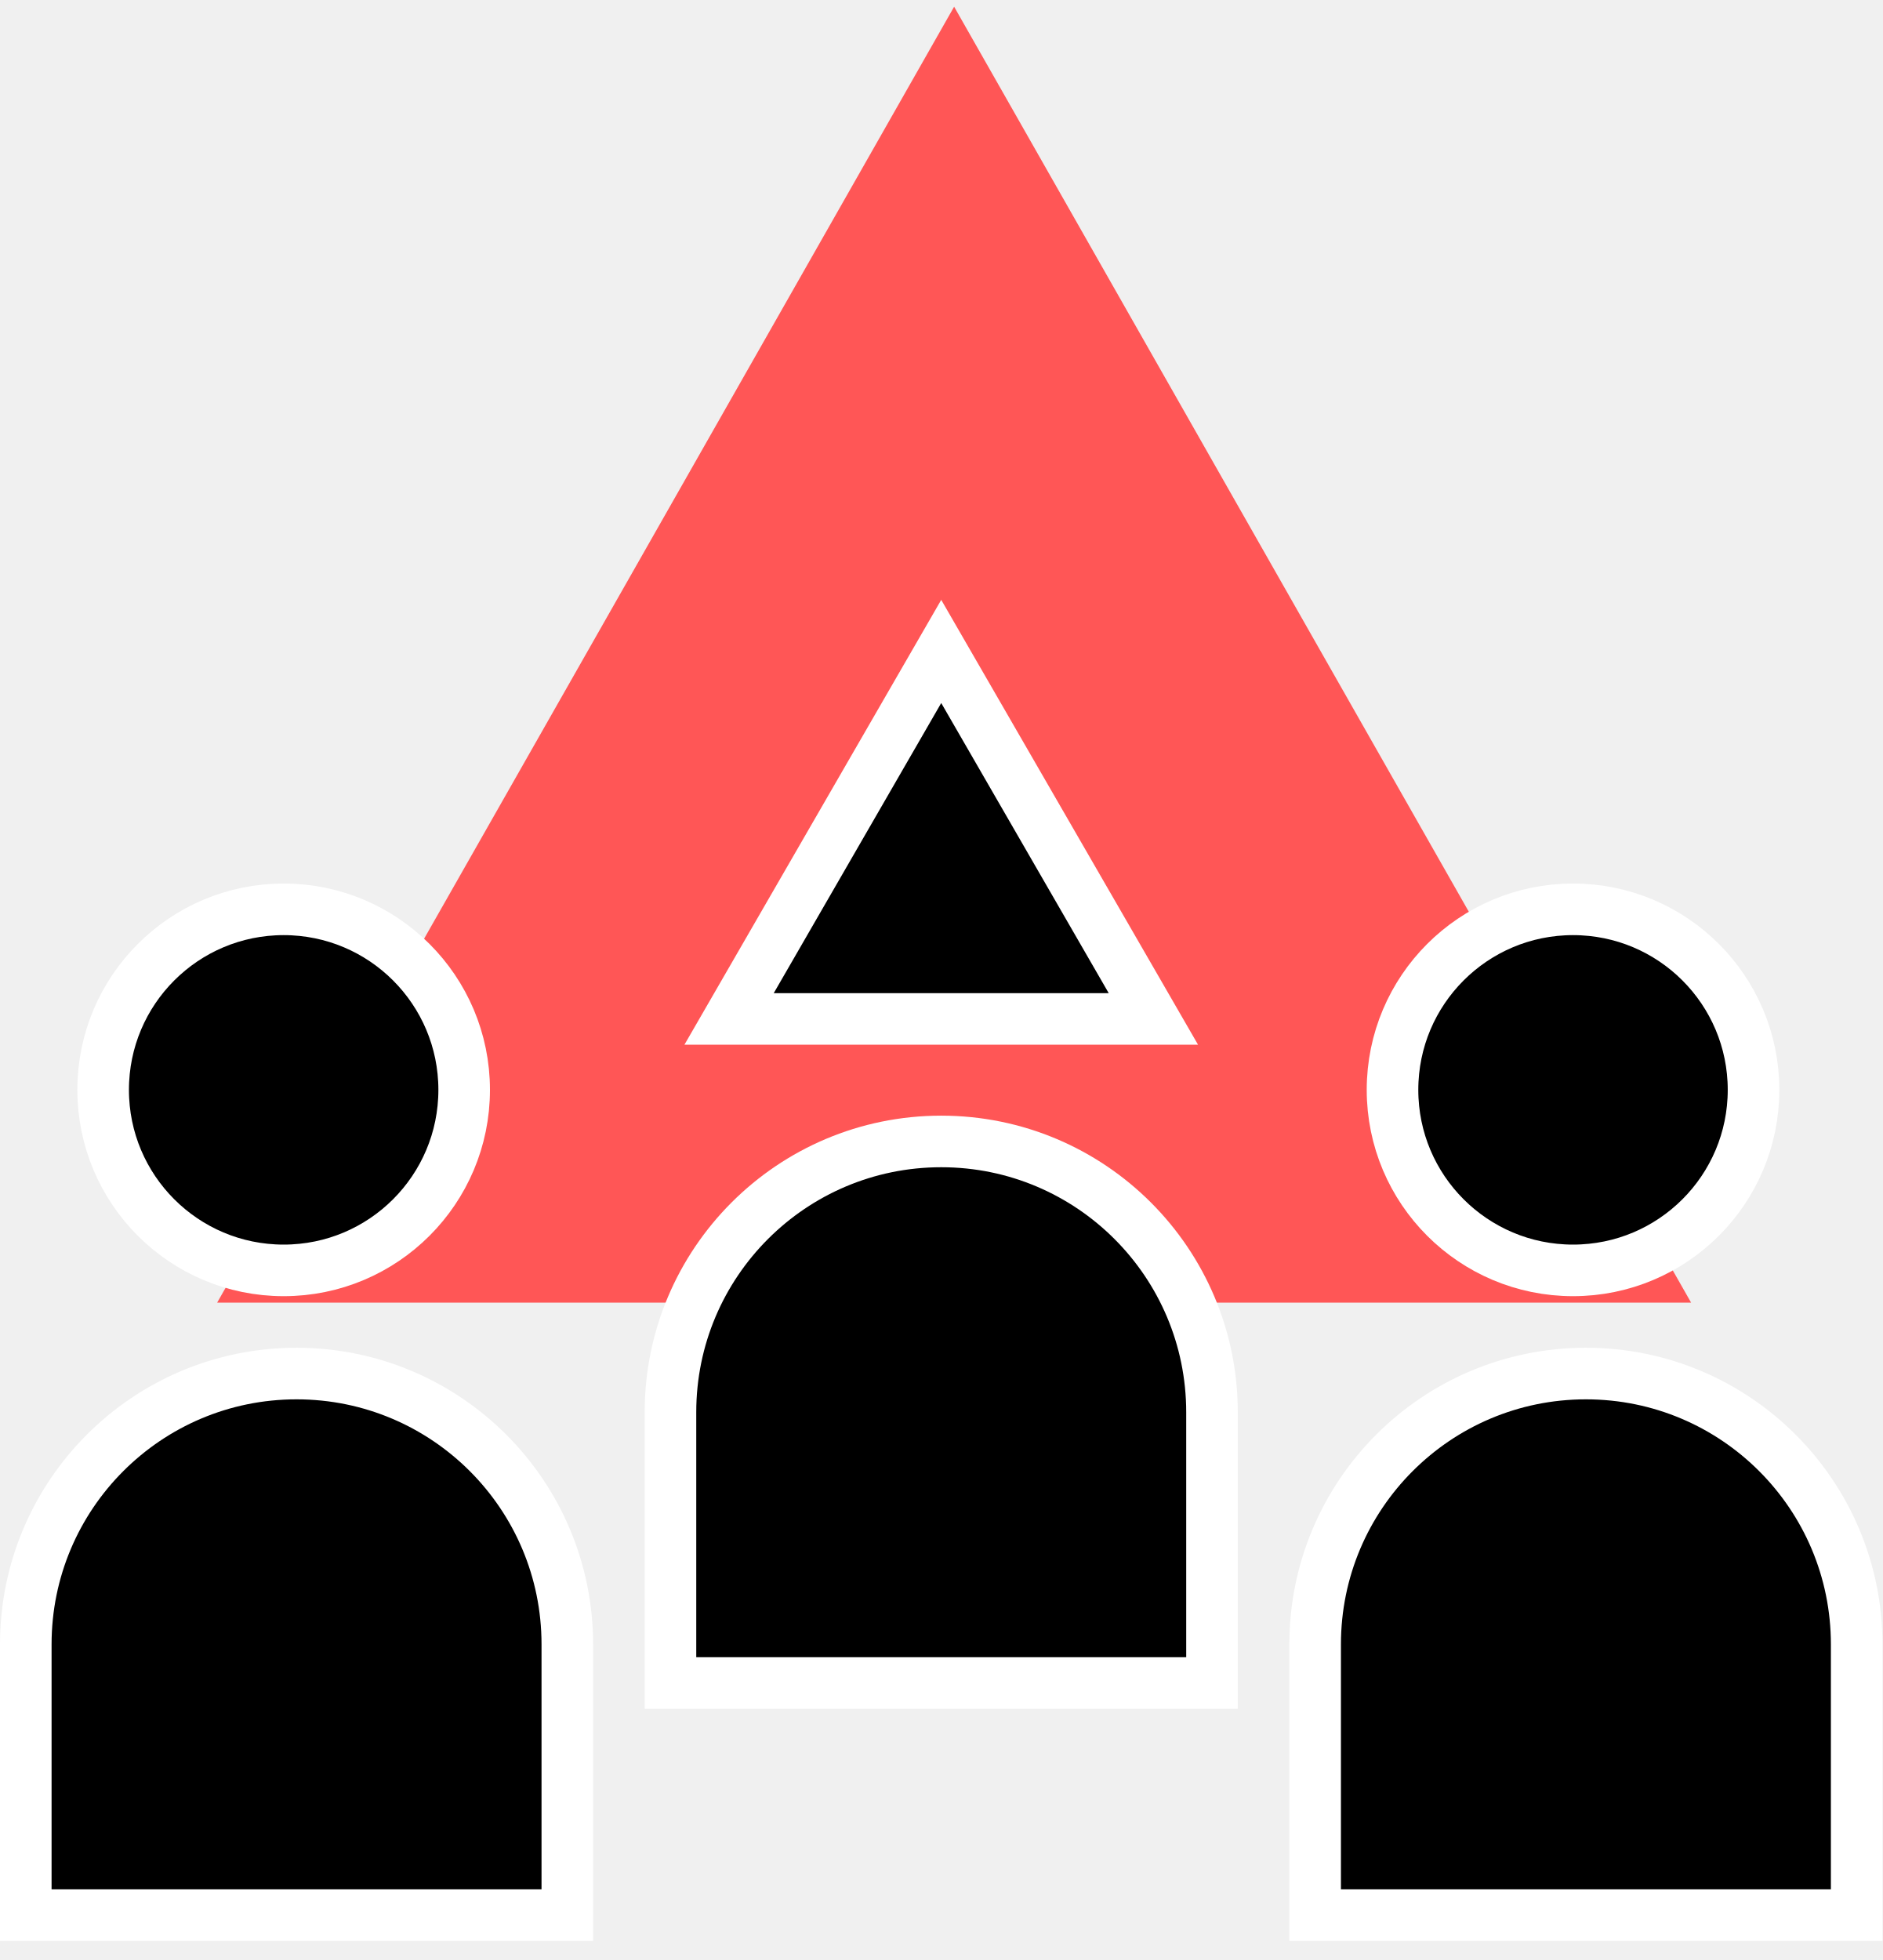
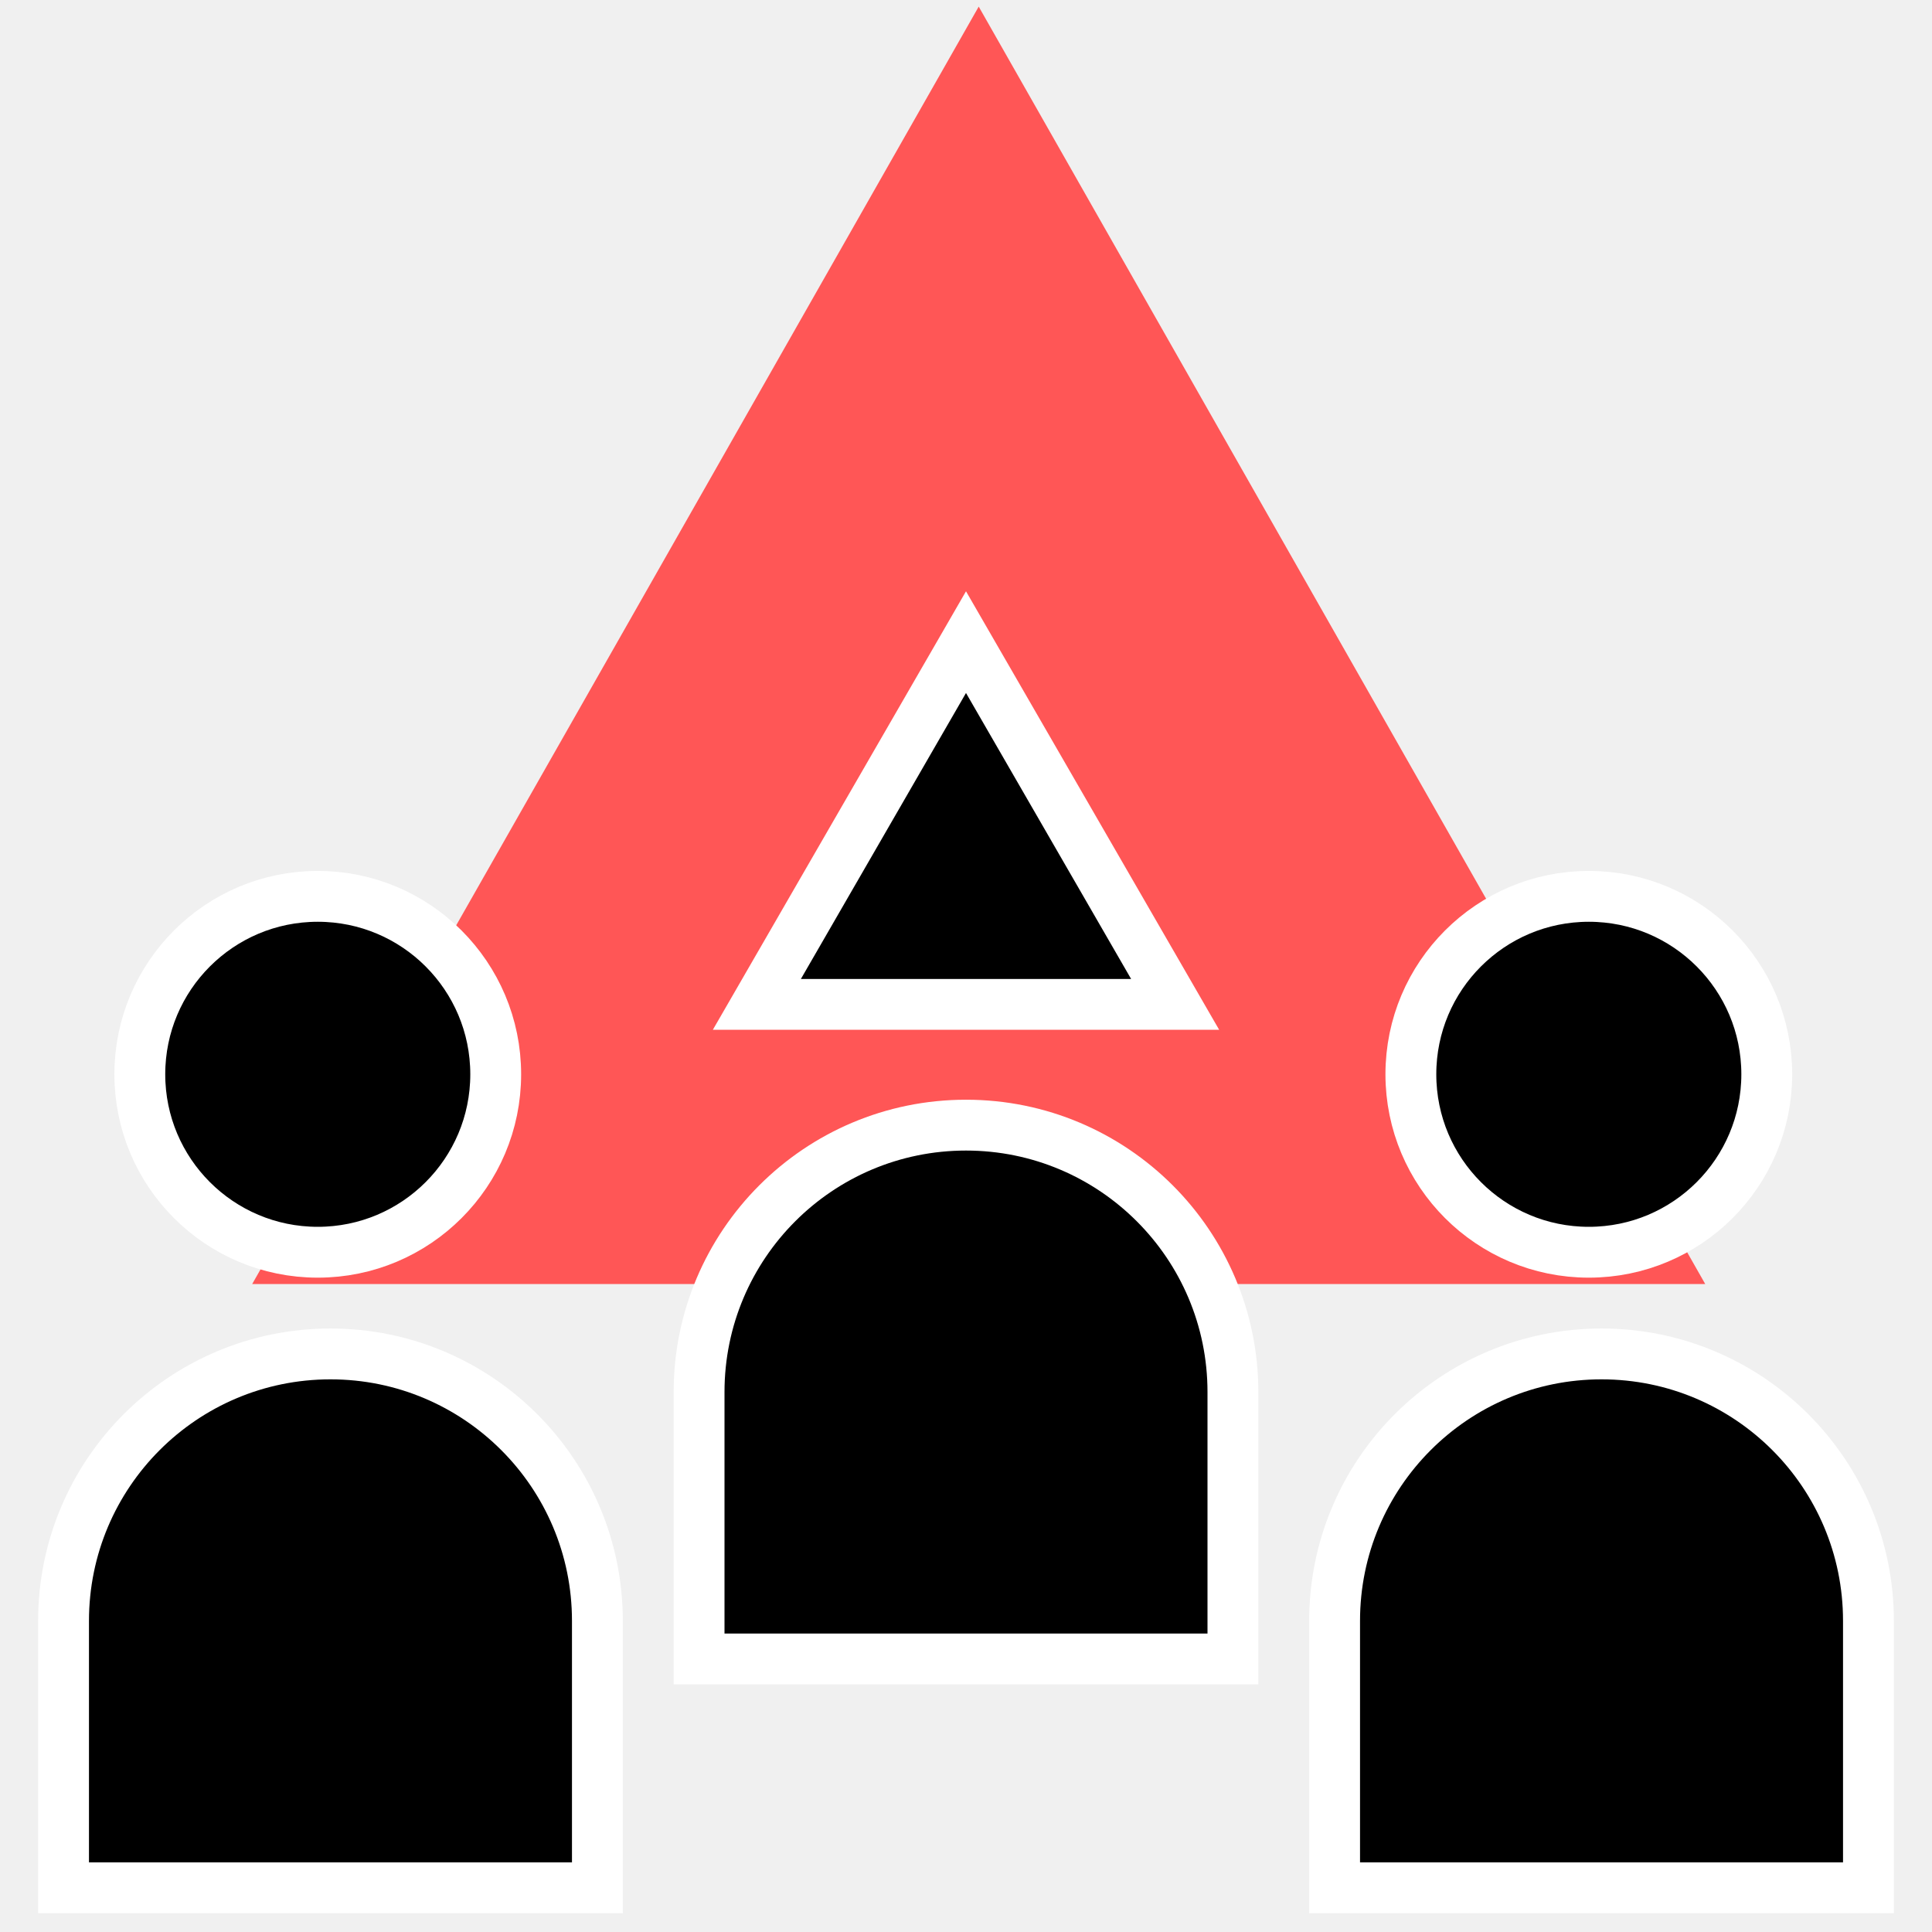
- <svg xmlns="http://www.w3.org/2000/svg" width="73" height="76" viewBox="0 0 73 76" fill="none">
+ <svg xmlns="http://www.w3.org/2000/svg" width="24" height="24" viewBox="0 0 73 76" fill="none">
  <path d="M37 0.26L65.579 50.51L8.421 50.51L37 0.26Z" fill="#FF5656" />
  <path d="M28.273 39.51L36.5 25.26L44.727 39.51H28.273Z" fill="black" stroke="white" stroke-width="2" />
  <path d="M1 63.76C1 57.961 5.701 53.26 11.5 53.26C17.299 53.26 22 57.961 22 63.76V74.26H1V63.76Z" fill="black" stroke="white" stroke-width="2" />
  <path d="M51 63.76C51 57.961 55.701 53.26 61.5 53.26C67.299 53.26 72 57.961 72 63.76V74.26H51V63.76Z" fill="black" stroke="white" stroke-width="2" />
  <path d="M26 54.76C26 48.961 30.701 44.26 36.5 44.26C42.299 44.26 47 48.961 47 54.76V65.26H26V54.76Z" fill="black" stroke="white" stroke-width="2" />
  <circle cx="11" cy="42.26" r="7" fill="black" stroke="white" stroke-width="2" />
  <circle cx="61" cy="42.26" r="7" fill="black" stroke="white" stroke-width="2" />
</svg>
